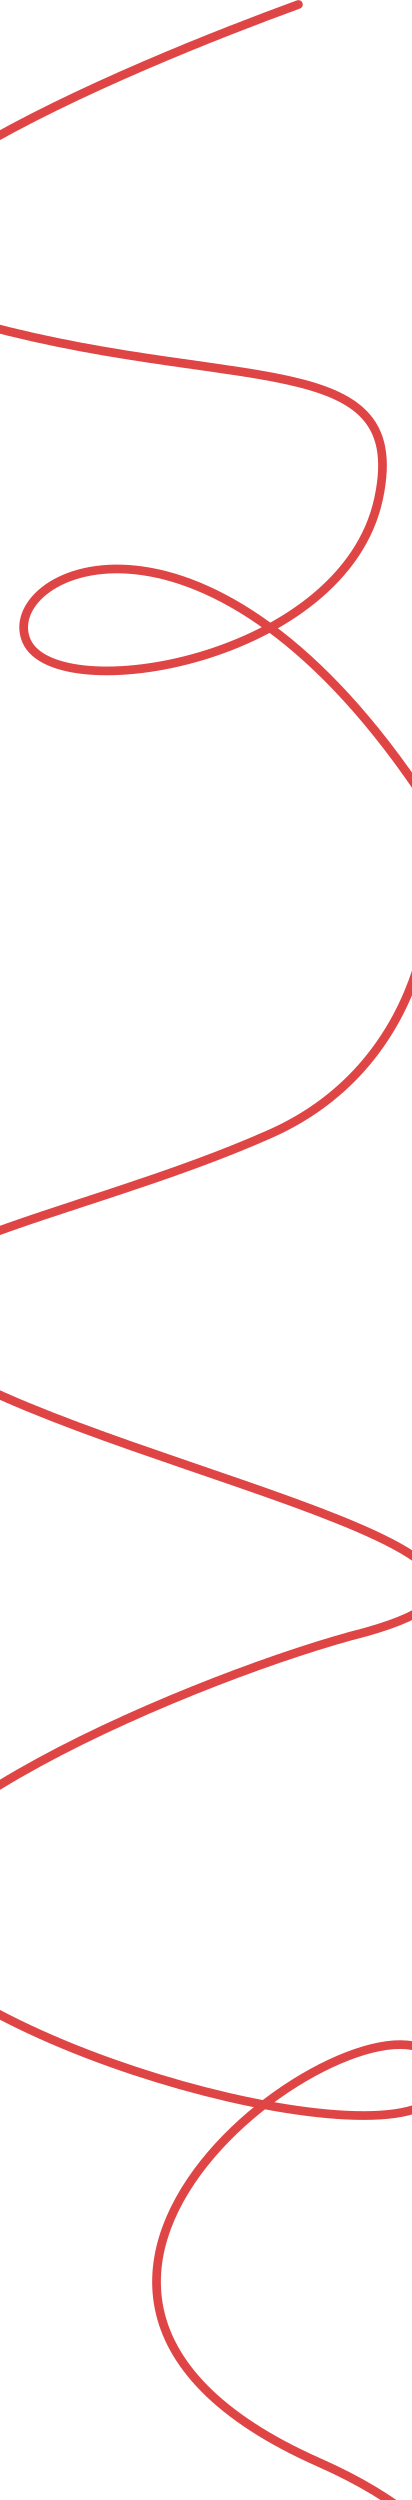
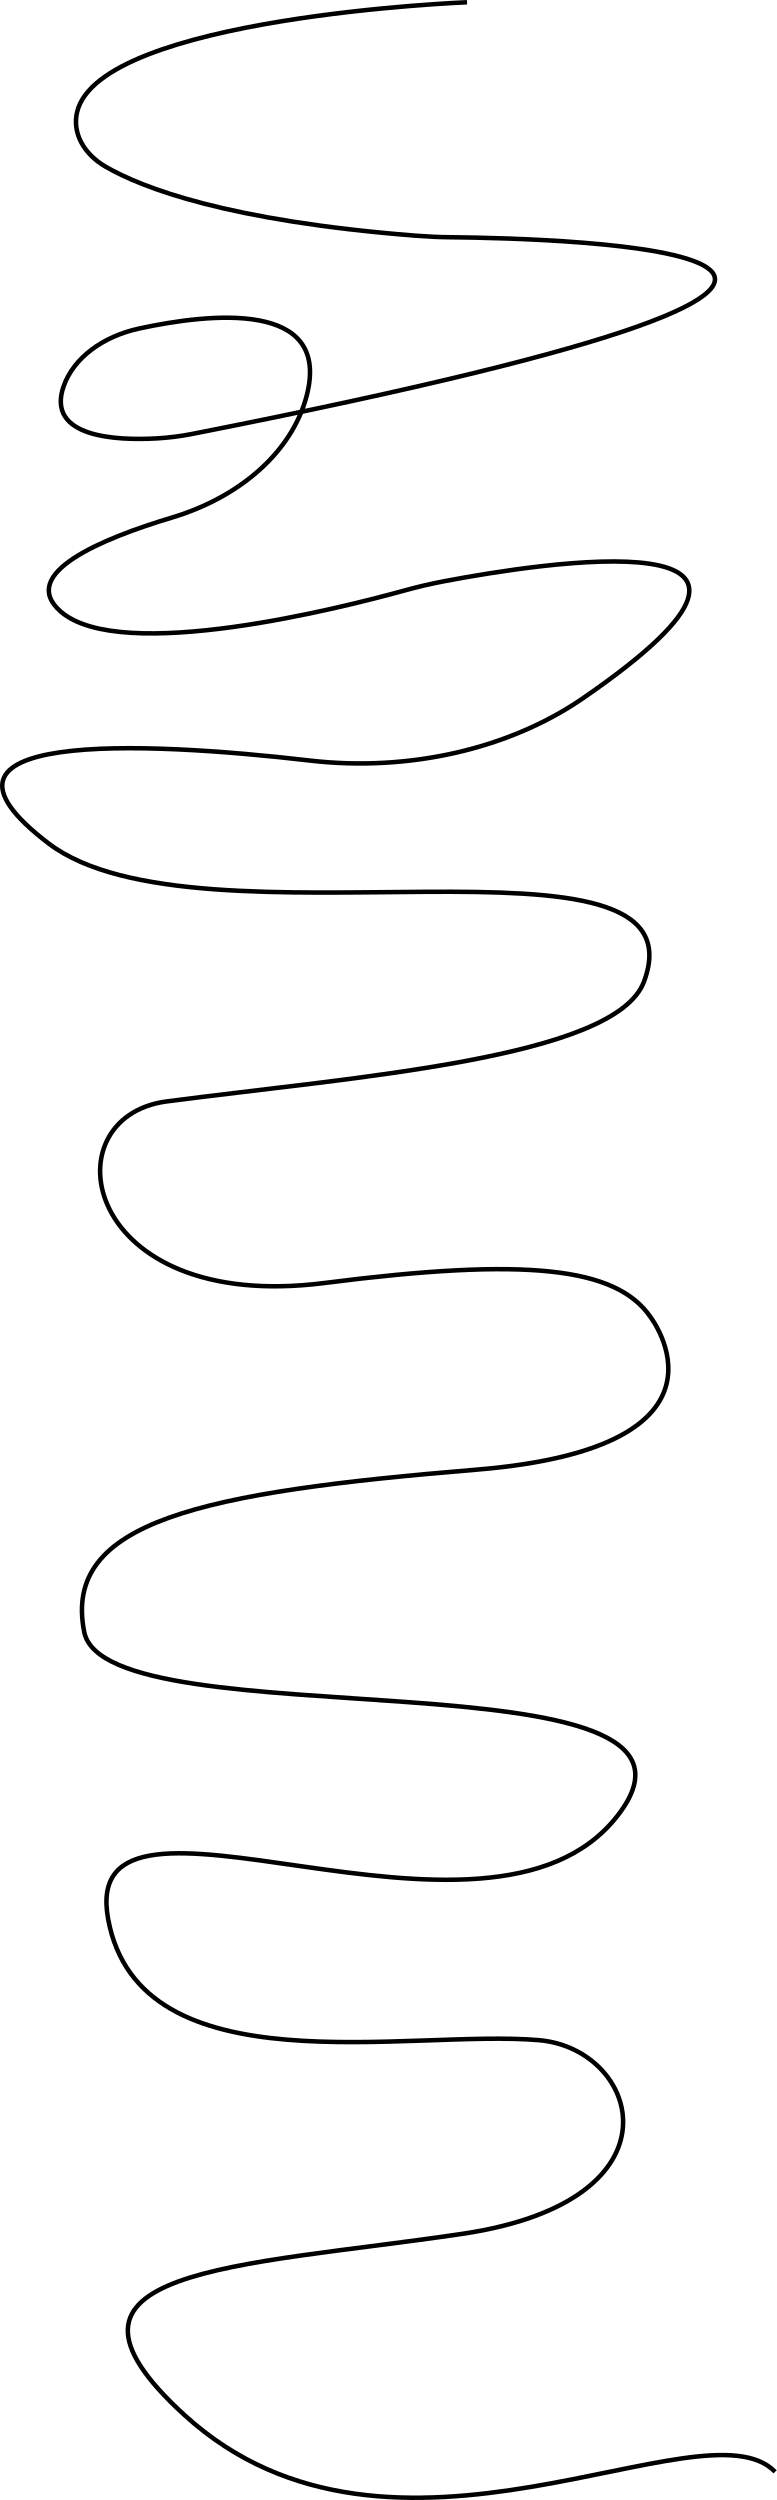
- <svg xmlns="http://www.w3.org/2000/svg" width="1512" height="9182" viewBox="0 0 1512 9182" fill="none">
-   <path d="M1101.48 31.533C1109.78 28.508 1114.06 19.325 1111.03 11.023C1108.01 2.72 1098.82 -1.558 1090.52 1.467L1101.48 31.533ZM-251.5 1137L-256.423 1152.22L-251.5 1137ZM1534.5 2896L1549.48 2890.38L1548.8 2888.58L1547.72 2886.98L1534.5 2896ZM994.499 4163.5L1001.01 4178.11L994.499 4163.5ZM-323.5 4936.5L-313.047 4924.39L-313.047 4924.39L-323.5 4936.5ZM1342.5 5994.5L1346.4 6010.02L1346.61 6009.97L1346.81 6009.91L1342.5 5994.5ZM-370 7137L-381.789 7147.82L-370 7137ZM1172.5 9044.5L1166.03 9059.13L1166.03 9059.13L1172.5 9044.5ZM1090.52 1.467C806.627 104.906 261.596 318.563 -109.186 540.23C-201.954 595.69 -284.225 651.89 -348.915 707.249C-413.334 762.376 -461.614 817.749 -484.646 871.846C-508.175 927.109 -505.341 981.437 -467.101 1030.36C-429.997 1077.83 -360.889 1118.45 -256.423 1152.22L-246.577 1121.78C-349.011 1088.65 -410.708 1050.54 -441.889 1010.65C-471.932 972.216 -474.861 930.55 -455.204 884.382C-435.051 837.048 -391.197 785.55 -328.109 731.562C-265.291 677.805 -184.68 622.646 -92.765 567.695C275.186 347.721 817.704 134.928 1101.48 31.533L1090.52 1.467ZM-256.423 1152.22C261.916 1319.83 707.834 1344.86 1002.23 1401.52C1150.8 1430.12 1258.55 1466.3 1321.9 1529.49C1383.68 1591.1 1406.13 1681.71 1374.85 1828.16L1406.15 1834.84C1438.62 1682.79 1417.01 1579.15 1344.5 1506.84C1273.58 1436.1 1156.83 1398.69 1008.27 1370.1C708.416 1312.39 269.583 1288.67 -246.577 1121.78L-256.423 1152.22ZM1374.85 1828.16C1312.97 2117.92 1025.08 2307.97 733.687 2394.66C588.55 2437.85 444.417 2454.74 330.308 2445.83C273.228 2441.37 224.368 2430.51 186.836 2413.77C149.25 2397.01 124.357 2375 112.583 2348.92L83.417 2362.08C99.517 2397.75 131.938 2424.33 173.804 2443C215.726 2461.69 268.46 2473.1 327.817 2477.73C446.583 2487.01 594.699 2469.4 742.813 2425.34C1037.92 2337.53 1340.53 2142.08 1406.15 1834.84L1374.85 1828.16ZM112.583 2348.92C88.762 2296.15 109.16 2232.75 172.309 2182.55C235.21 2132.54 338.7 2098.02 471.843 2107.15C737.687 2125.38 1120.82 2318.01 1521.28 2905.02L1547.72 2886.98C1144.18 2295.49 753.313 2094.37 474.032 2075.22C334.613 2065.67 222.759 2101.56 152.394 2157.5C82.278 2213.25 51.488 2291.35 83.417 2362.08L112.583 2348.92ZM1519.52 2901.62C1581.81 3067.78 1593.43 3315.64 1516.77 3554.28C1440.26 3792.43 1276.19 4020.43 987.985 4148.89L1001.01 4178.11C1298.81 4045.37 1468.4 3809.45 1547.23 3564.07C1625.9 3319.18 1614.52 3063.88 1549.48 2890.38L1519.52 2901.62ZM987.985 4148.89C805.631 4230.17 608.611 4298.62 421.136 4360.78C234.004 4422.83 55.881 4478.77 -87.323 4534.72C-158.989 4562.72 -222.427 4590.92 -274.249 4620.15C-325.871 4649.27 -367.117 4680.04 -393.294 4713.64C-419.893 4747.78 -431.302 4785.46 -421.423 4826.4C-411.789 4866.33 -382.505 4906.71 -333.953 4948.61L-313.047 4924.39C-359.37 4884.41 -382.946 4849.44 -390.316 4818.9C-397.441 4789.37 -389.998 4761.47 -368.05 4733.3C-345.681 4704.59 -308.684 4676.31 -258.528 4648.02C-208.574 4619.85 -146.699 4592.28 -75.678 4564.53C66.493 4508.98 243.245 4453.48 431.207 4391.16C618.825 4328.94 817.118 4260.08 1001.01 4178.11L987.985 4148.89ZM-333.953 4948.61C-208.995 5056.45 22.771 5158.46 281.153 5255.05C410.761 5303.51 547.759 5350.84 682.381 5397.01C817.081 5443.21 949.349 5488.23 1069.83 5532.17C1190.35 5576.13 1298.64 5618.85 1385.42 5660.39C1472.76 5702.19 1536.21 5741.85 1568.96 5778.98C1585.18 5797.37 1592.52 5813.62 1593.14 5827.94C1593.73 5841.78 1588.18 5856.82 1572.08 5873.41C1538.81 5907.72 1465.5 5943.48 1338.19 5979.09L1346.81 6009.91C1474.25 5974.27 1555.24 5936.74 1595.06 5895.69C1615.5 5874.61 1626.18 5851.44 1625.11 5826.56C1624.05 5802.17 1611.81 5779.19 1592.96 5757.81C1555.56 5715.42 1486.85 5673.46 1399.23 5631.52C1311.05 5589.31 1201.6 5546.17 1080.79 5502.11C959.95 5458.04 827.319 5412.89 692.762 5366.74C558.127 5320.56 421.509 5273.36 292.359 5225.08C33.226 5128.2 -193.09 5027.91 -313.047 4924.39L-333.953 4948.61ZM1338.6 5978.98C1057.5 6049.63 539.01 6238.64 135.068 6458.8C-66.659 6568.75 -241.465 6687.33 -343.518 6803.87C-394.552 6862.15 -428.613 6921.27 -437.515 6979.76C-446.559 7039.18 -429.324 7096.01 -381.789 7147.82L-358.211 7126.18C-399.776 7080.89 -413.34 7033.59 -405.879 6984.57C-398.275 6934.62 -368.527 6881 -319.444 6824.95C-221.264 6712.84 -50.608 6596.44 150.382 6486.9C551.873 6268.08 1067.83 6080.03 1346.4 6010.02L1338.6 5978.98ZM-381.789 7147.82C-268.213 7271.59 -77.667 7387.82 140.506 7486.11C359.057 7584.57 606.907 7665.72 836.531 7718.65C1065.81 7771.51 1278.35 7796.57 1425.82 7781.87C1499.17 7774.55 1559.2 7757.17 1596.66 7725.9C1615.74 7709.98 1629.1 7690.32 1634.96 7666.79C1640.79 7643.4 1638.87 7617.51 1629.71 7589.52L1599.29 7599.48C1607.07 7623.24 1607.95 7642.85 1603.91 7659.05C1599.91 7675.12 1590.76 7689.14 1576.15 7701.33C1546.23 7726.3 1494.19 7742.89 1422.65 7750.02C1280.34 7764.21 1071.82 7740.05 843.719 7687.47C615.968 7634.97 370.131 7554.46 153.65 7456.94C-63.208 7359.24 -249.037 7245.16 -358.211 7126.18L-381.789 7147.82ZM1629.71 7589.52C1610.2 7529.93 1560.05 7500.62 1496.07 7494.59C1432.81 7488.64 1353.87 7504.9 1269.8 7537.48C1101.34 7602.75 906.349 7735.84 763.337 7903.17C620.493 8070.3 527.311 8274.36 568.734 8480.84C610.243 8687.75 785.641 8891.01 1166.03 9059.13L1178.97 9029.87C803.109 8863.74 638.694 8666.88 600.109 8474.55C561.439 8281.79 647.881 8087.51 787.663 7923.96C927.276 7760.6 1117.9 7630.65 1281.36 7567.32C1363.24 7535.59 1436.82 7521.16 1493.07 7526.45C1548.59 7531.68 1584.92 7555.57 1599.29 7599.48L1629.71 7589.52ZM1166.03 9059.13C1466.36 9191.87 1640.92 9352.52 1729.74 9516.52C1818.44 9680.32 1822.56 9849.21 1778.69 10000.7C1734.74 10152.5 1642.64 10286.6 1539.59 10379.3C1435.76 10472.8 1324.26 10521.4 1241.84 10509.2L1237.16 10540.8C1333.82 10555.1 1454.74 10498.8 1560.99 10403.1C1668.02 10306.8 1763.65 10167.7 1809.43 10009.6C1855.29 9851.24 1851.14 9673.5 1757.87 9501.28C1664.72 9329.27 1483.64 9164.53 1178.97 9029.87L1166.03 9059.13Z" fill="#E04545" />
+ <svg xmlns="http://www.w3.org/2000/svg" id="Layer_2" data-name="Layer 2" viewBox="0 0 1716.25 5524.09">
+   <defs>
+     <style>
+       .cls-1 {
+         fill: none;
+         stroke: #000;
+         stroke-miterlimit: 10;
+         stroke-width: 10px;
+       }
+     </style>
+   </defs>
+   <g id="Layer_1-2" data-name="Layer 1">
+     <path class="cls-1" d="M1031.95,5S219.23,37.23,170.25,248.02c-10.65,45.83,14.48,92.18,63.48,120.51,80.13,46.34,268.39,119.51,685,152.29,25.51,2.01,51.13,3.16,76.78,3.4,225.63,2.14,1476.11,31.83-570.85,434.63-25.62,5.04-51.79,8.36-78.2,9.84-87.04,4.9-246.91-.98-205.4-116.43,22.02-61.24,85.77-108.91,166.74-126.42,154.33-33.39,425.84-64.3,369.68,149.25-32.02,121.75-144.77,222.69-297.86,268.64-155.18,46.58-341.67,123.91-245.32,207.71,133.33,115.95,623.87-9.11,759.2-46.58,29.49-8.17,59.52-15.17,89.99-20.94,207.23-39.23,897.27-148.92,304.57,259-163.14,112.28-385.13,162.97-603.55,137.61-371.16-43.1-906.04-66.98-576.65,183.51,329.37,250.48,1455.1-68.16,1315,305.25-63.61,169.52-637.99,209.88-1054.35,264.42-263.43,34.51-188.99,470.15,349.34,401.14,447.4-57.36,643.19-34.37,718.75,74.28,0,0,223.44,288.05-383.55,338.26-606.98,50.21-916.03,113.17-866.91,358.93,49.12,245.76,1466.88,32.17,1179.17,404.77-287.7,372.6-1196.43-147.98-1126.26,229.9,70.17,377.89,664,242.3,951.95,267.05,222.06,19.09,328.68,353.96-169.54,427.95-498.22,73.99-971.71,73.86-613.83,400.43,460.03,419.78,1147.14-38.39,1305.02,125.45" />
+   </g>
</svg>
